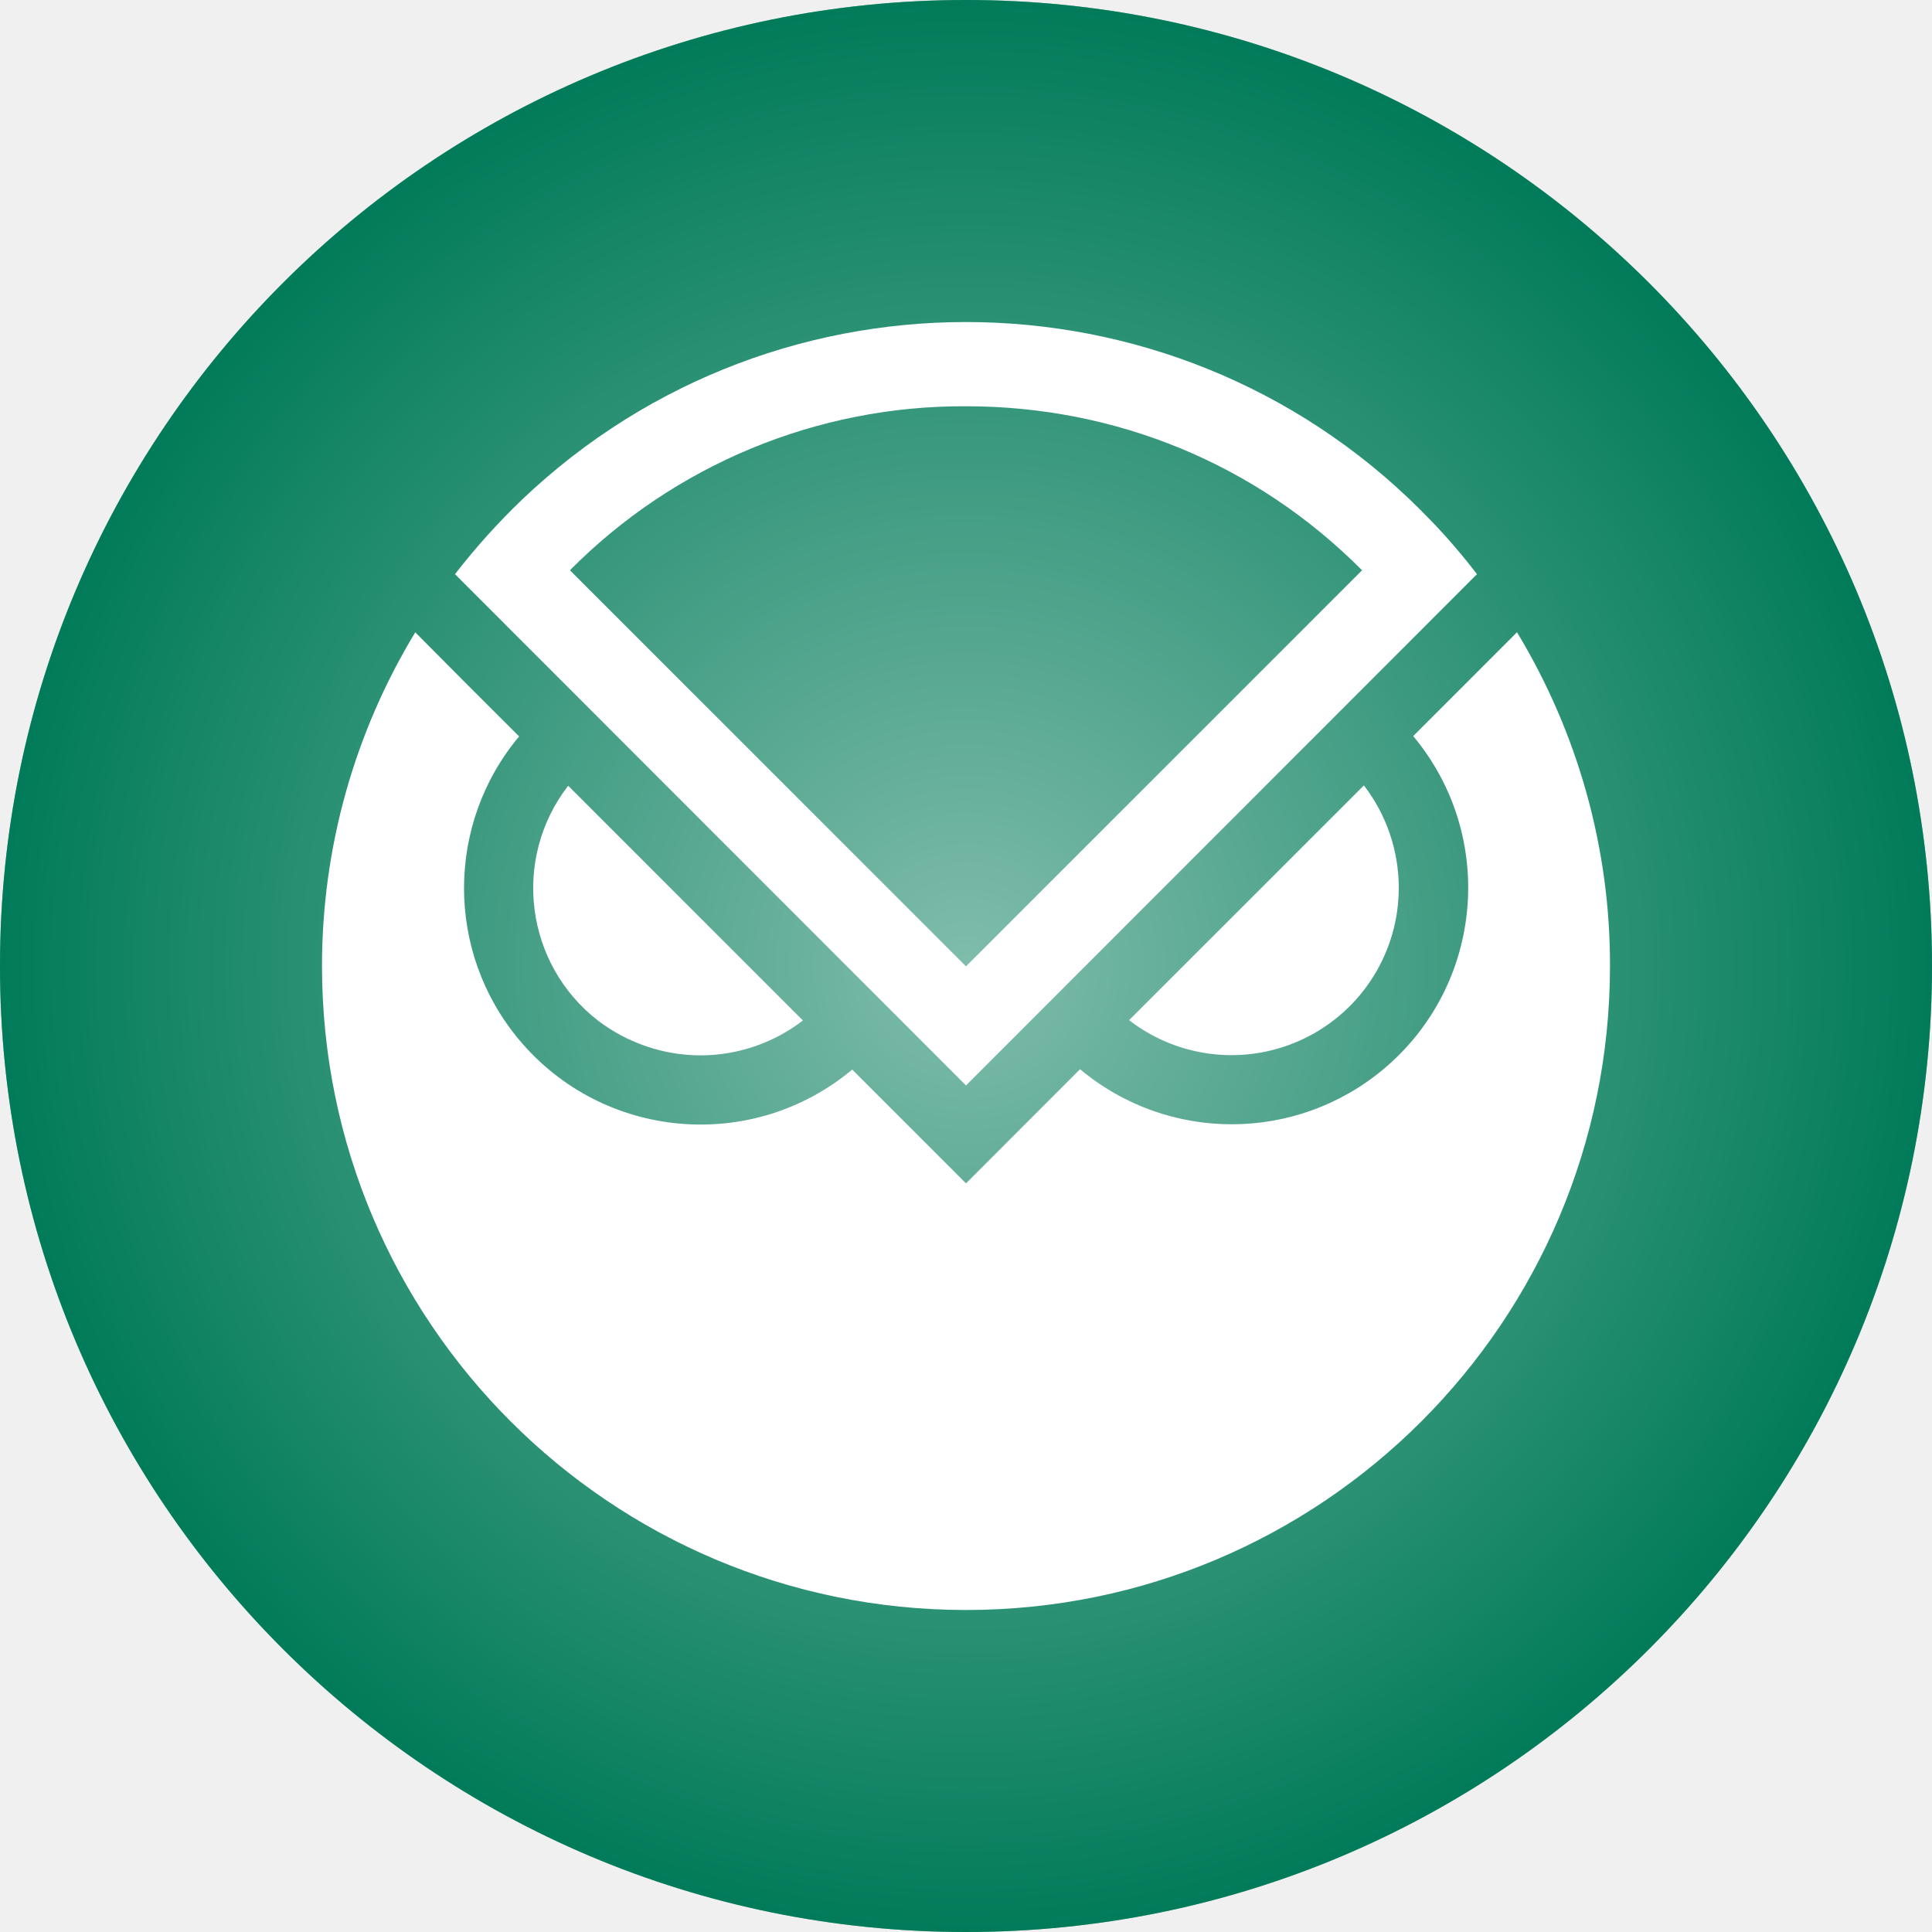
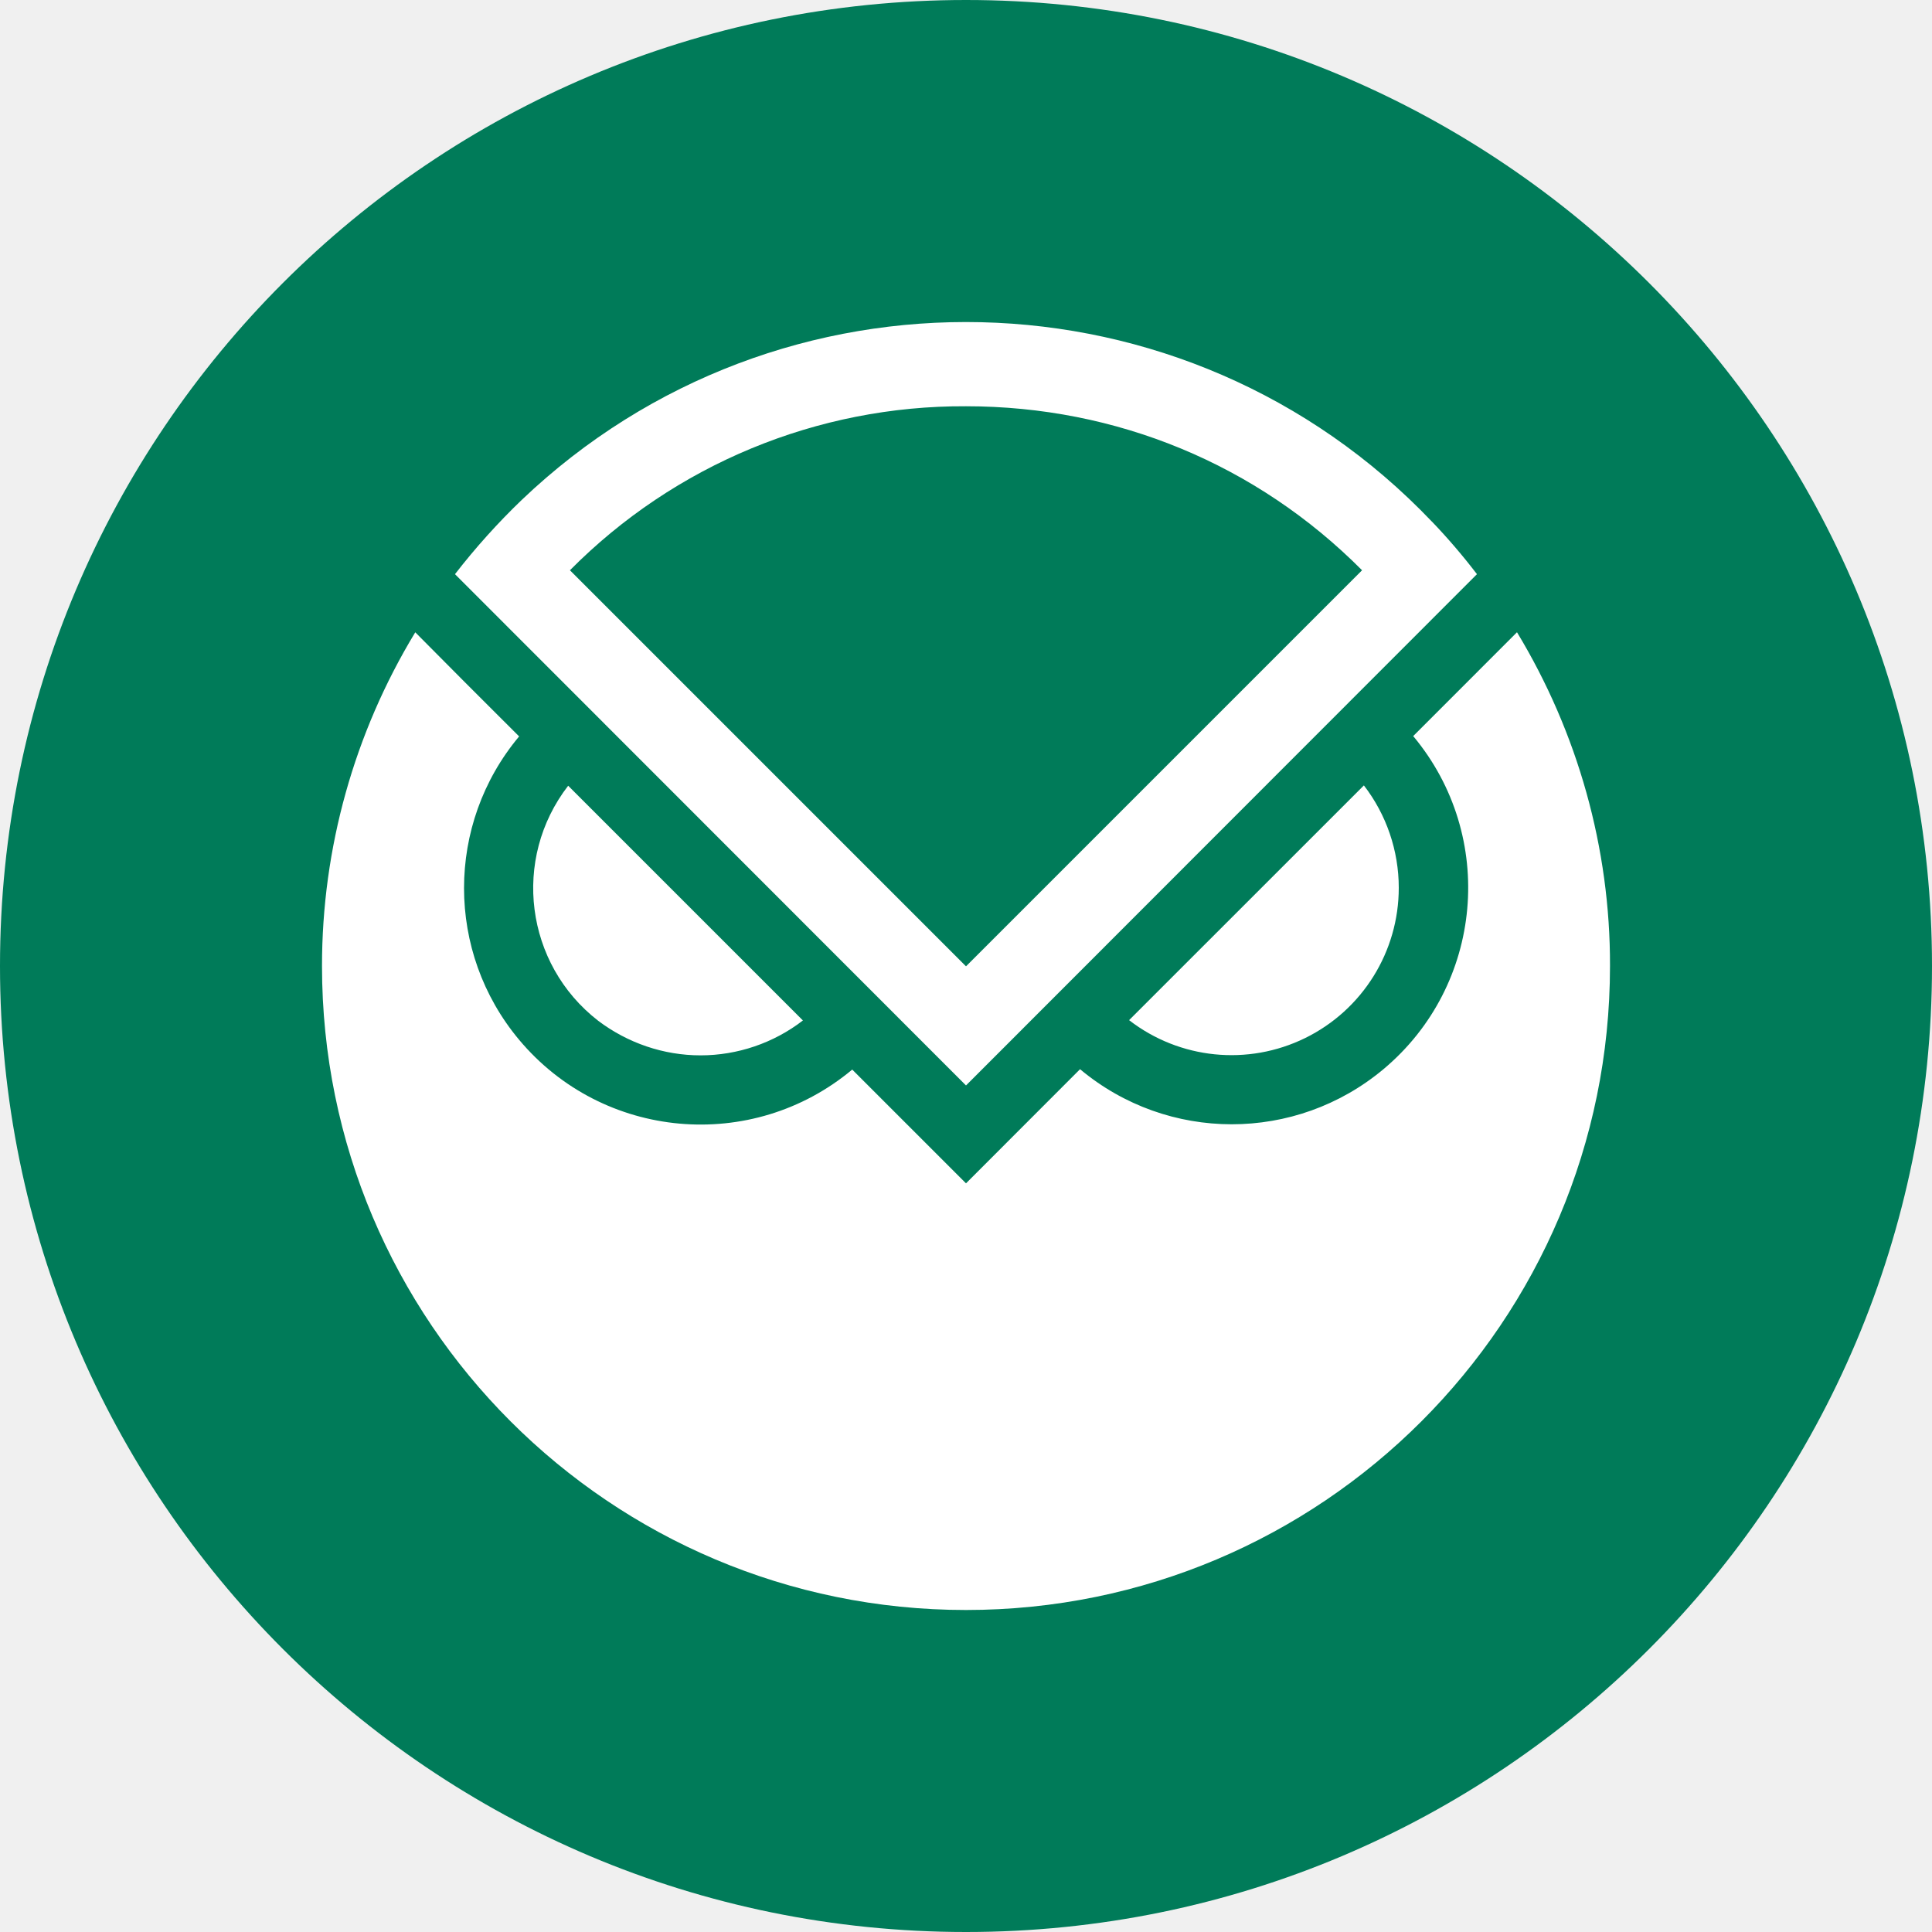
<svg xmlns="http://www.w3.org/2000/svg" width="36" height="36" viewBox="0 0 36 36" fill="none">
  <rect width="36" height="36" rx="50" fill="#007B59" />
-   <rect width="36" height="36" rx="50" fill="url(#a)" fill-opacity=".5" />
+   <rect width="36" height="36" rx="50" fill="url(#007B59)" fill-opacity=".5" />
  <path d="M13.054 19.665c.69 0 1.363-.23 1.907-.65l-4.374-4.374a3.124 3.124 0 0 0 .56 4.38c.55.415 1.218.644 1.907.644Zm13.01-3.123c0-.69-.23-1.363-.65-1.907l-4.375 4.374a3.117 3.117 0 0 0 5.025-2.467Z" fill="#fff" />
  <path d="m28.267 11.781-1.934 1.935a4.409 4.409 0 0 1-.555 6.207 4.405 4.405 0 0 1-5.653 0L18 22.05l-2.12-2.12a4.409 4.409 0 0 1-6.207-.555 4.405 4.405 0 0 1 0-5.653l-.993-.992-.942-.948A11.976 11.976 0 0 0 6 18c0 6.628 5.372 12 12 12s12-5.372 12-12c.006-2.193-.6-4.346-1.733-6.219Z" fill="#fff" />
  <path d="M26.68 9.718c-4.57-4.795-12.162-4.974-16.957-.404a12.712 12.712 0 0 0-1.245 1.385L18 20.226l9.521-9.527a11.58 11.58 0 0 0-.84-.981ZM18 7.57c2.804 0 5.417 1.082 7.38 3.056L18 18.006l-7.38-7.38A10.318 10.318 0 0 1 18 7.57Z" fill="#fff" />
  <defs>
    <radialGradient id="a" cx="0" cy="0" r="1" gradientUnits="userSpaceOnUse" gradientTransform="matrix(0 18 -18 0 18 18)">
      <stop stop-color="#fff" />
      <stop offset="1" stop-color="#007B59" />
    </radialGradient>
  </defs>
</svg>
